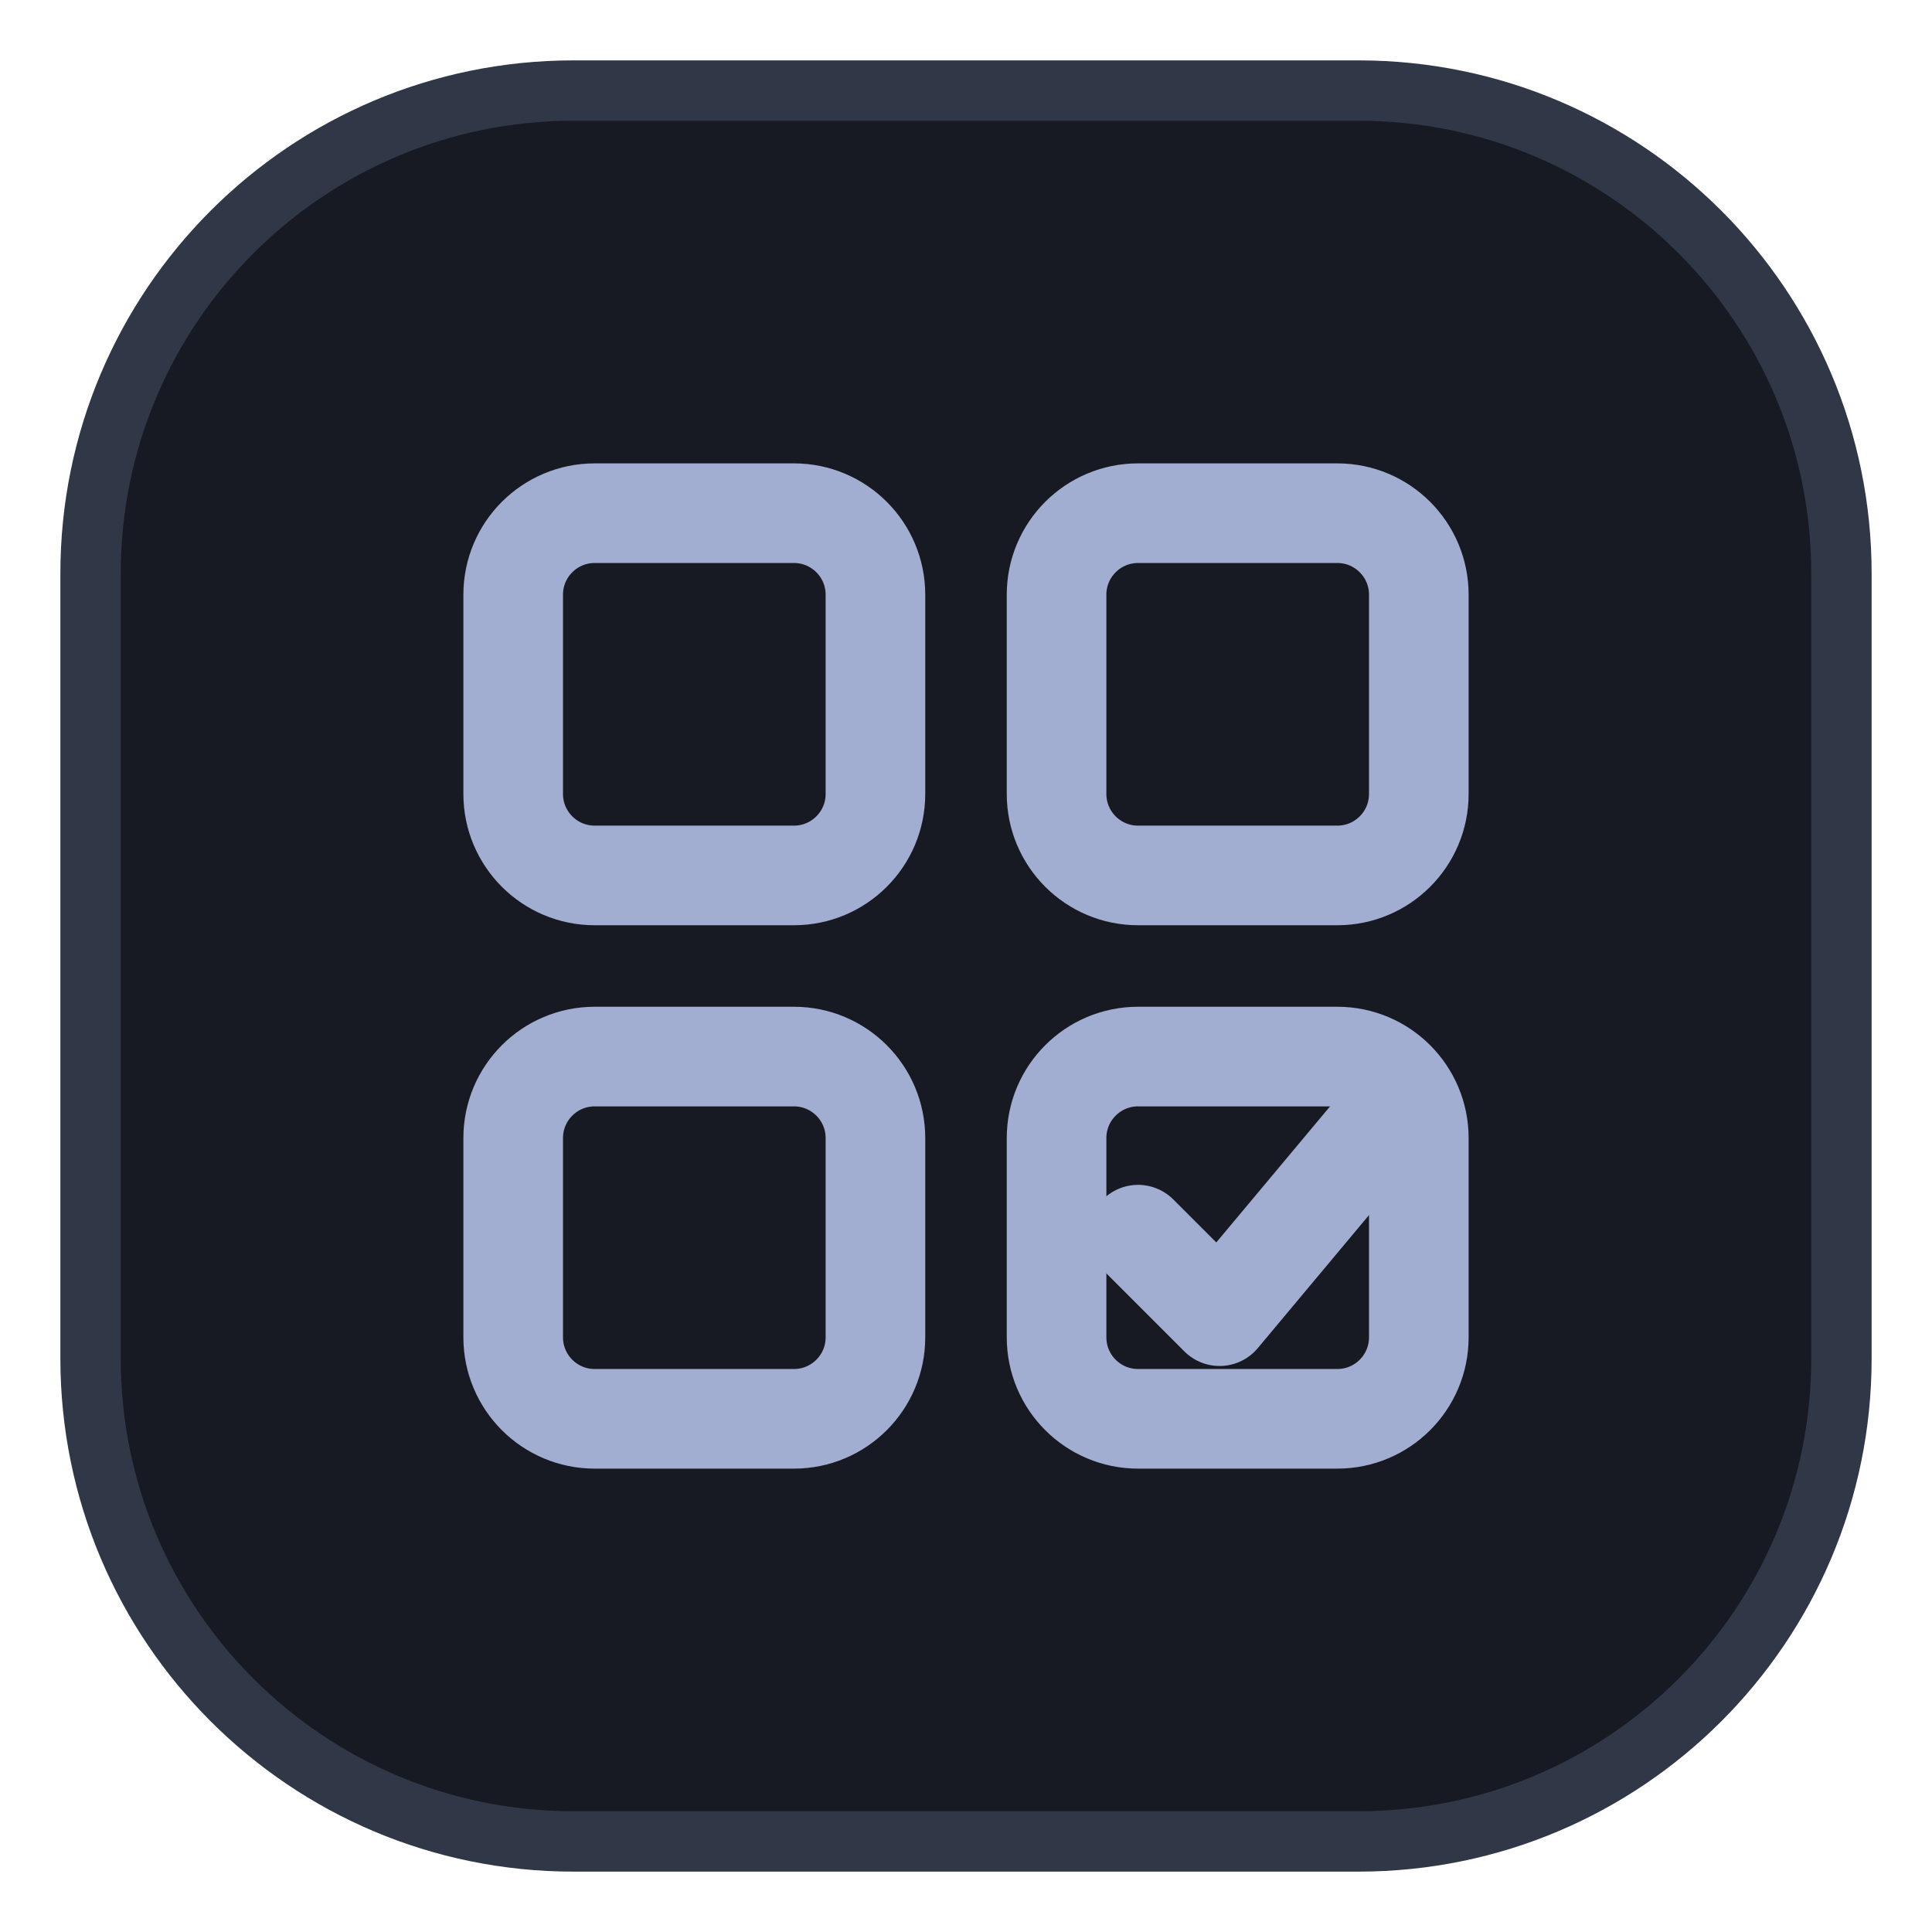
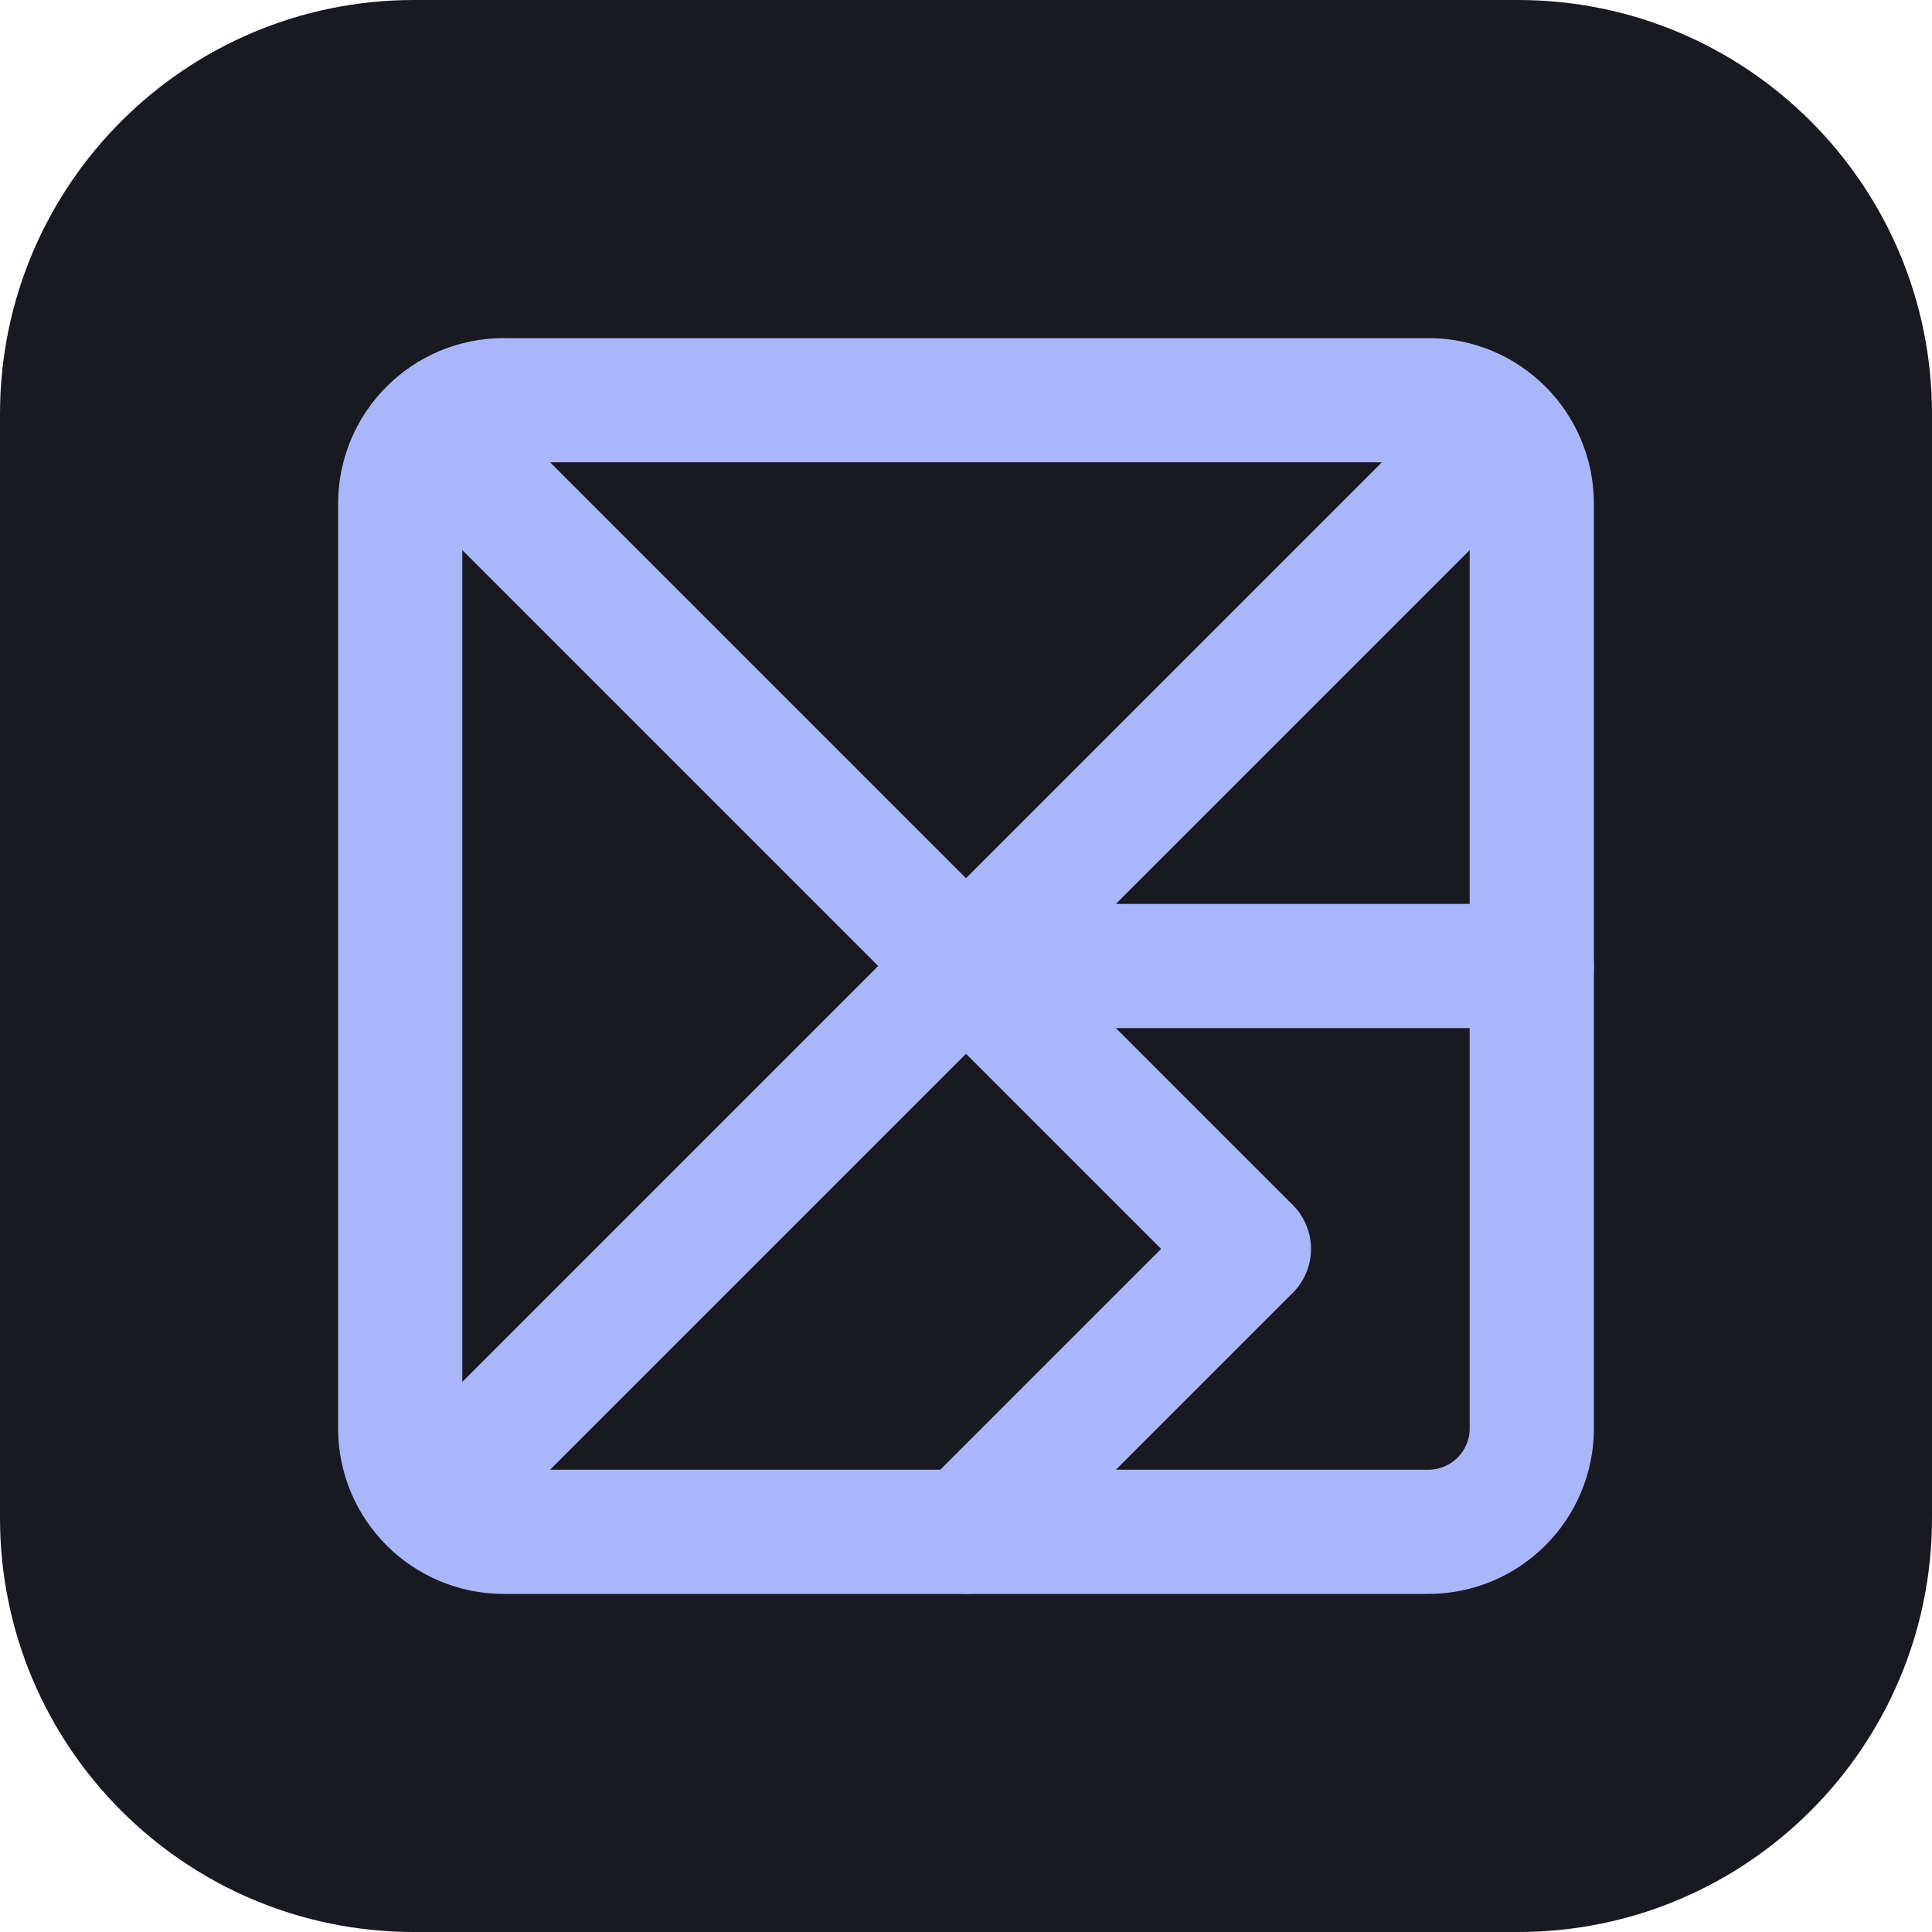
- <svg xmlns="http://www.w3.org/2000/svg" viewBox="0 0 32 32">
-   <rect x="1.5" y="1.5" width="29" height="29" rx="8" fill="#171A22" stroke="#303746" />
-   <g transform="translate(4 4)" fill="none" stroke="#A2AED1" stroke-width="1.65" stroke-linecap="round" stroke-linejoin="round">
-     <rect x="4.5" y="4.5" width="6" height="6" rx="1.35" />
-     <rect x="13.5" y="4.5" width="6" height="6" rx="1.35" />
-     <rect x="4.5" y="13.5" width="6" height="6" rx="1.35" />
-     <rect x="13.5" y="13.5" width="6" height="6" rx="1.35" />
-     <path d="m14.85 16.45 1.35 1.35 2.55-3.05" />
+ <svg xmlns="http://www.w3.org/2000/svg" viewBox="0 0 28 28">
+   <rect width="28" height="28" rx="6" fill="#191922" />
+   <g transform="translate(2 2)" color="#a9b7fa" fill="none" stroke="currentColor" stroke-width="1.8" stroke-linecap="round" stroke-linejoin="round">
+     <rect x="3.8" y="3.8" width="16.4" height="16.4" rx="1.5" />
+     <path d="M4.3 19.7 19.7 4.3M4.3 4.3 12 12h8.2M12 12l4.1 4.1-4.1 4.1" />
  </g>
</svg>
